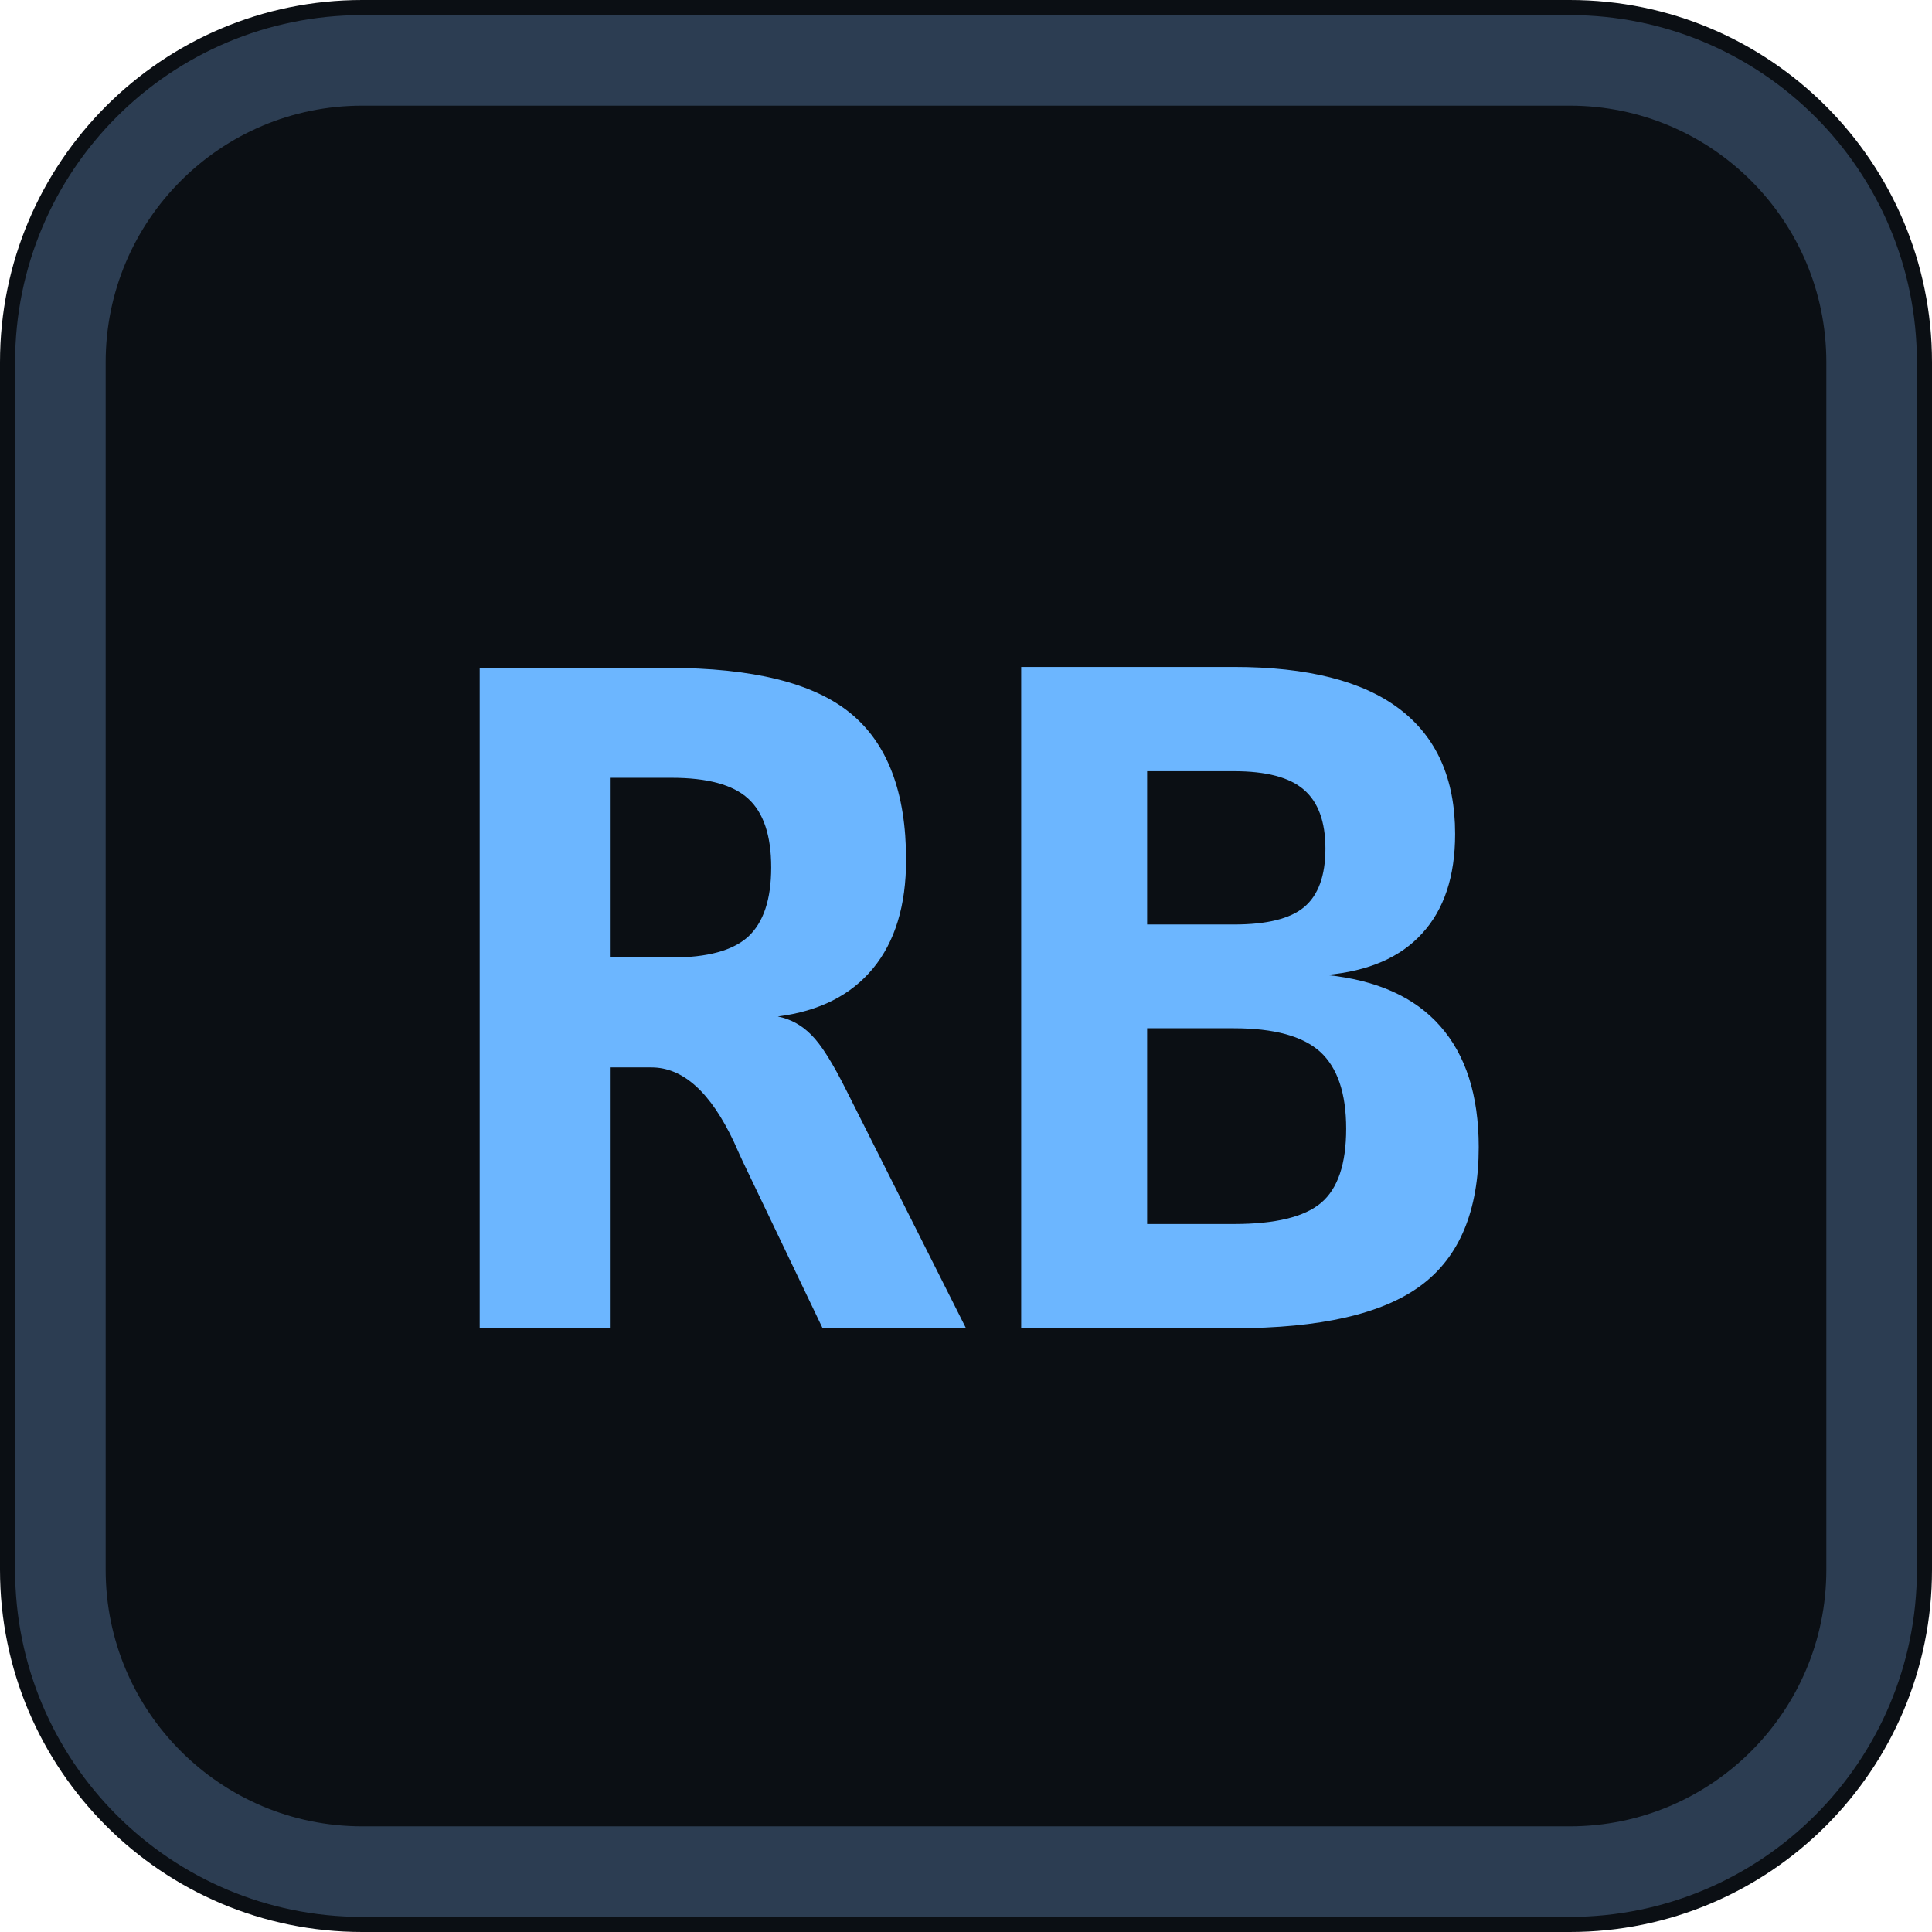
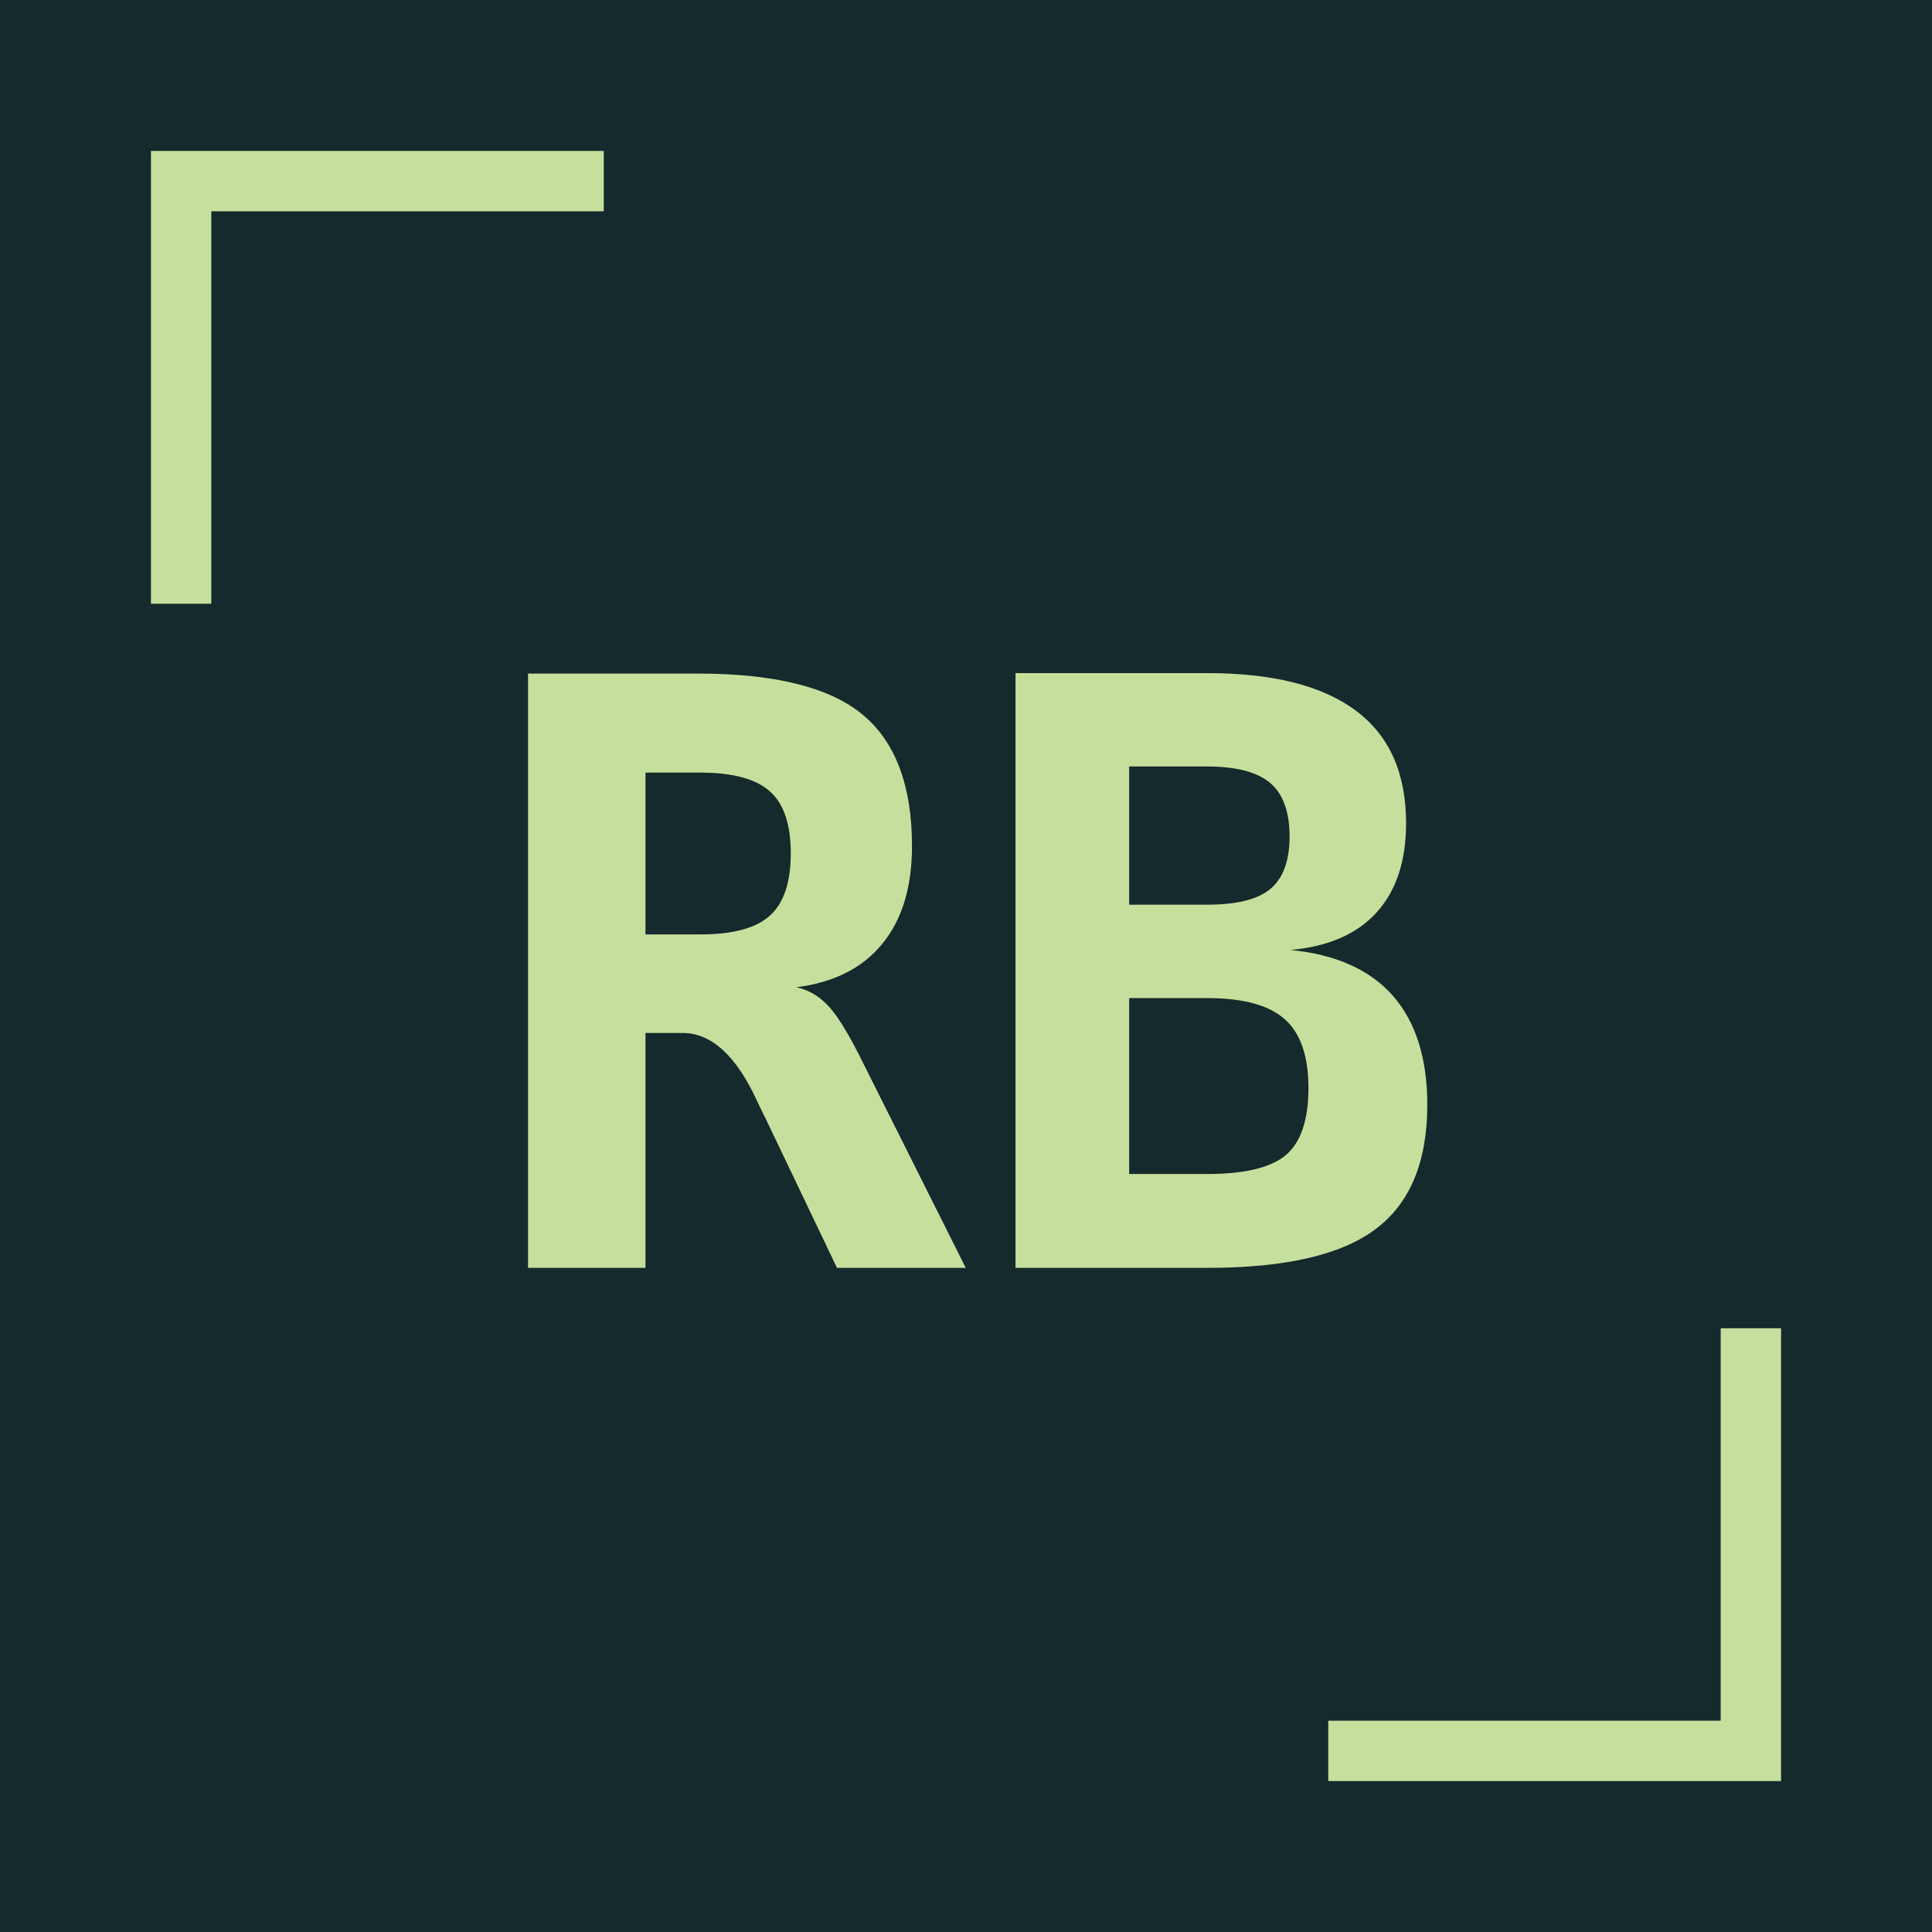
<svg xmlns="http://www.w3.org/2000/svg" viewBox="0 0 64 64" role="img" aria-label="RB">
-   <rect width="64" height="64" rx="12" fill="#0b0f14" />
-   <rect x="2" y="2" width="60" height="60" rx="10" fill="none" stroke="#2c3d52" stroke-width="3" />
-   <text x="32" y="44" text-anchor="middle" font-family="ui-monospace, SFMono-Regular, Consolas, monospace" font-size="30" font-weight="700" fill="#6cb6ff">RB</text>
+   <rect width="64" height="64" fill="#142a2d" />
+   <path d="M6 20V6h14M44 58h14V44" fill="none" stroke="#c7df9c" stroke-width="2" />
+   <text x="32" y="42" text-anchor="middle" font-family="ui-monospace, SFMono-Regular, Consolas, monospace" font-size="27" font-weight="700" fill="#c7df9c">RB</text>
</svg>
